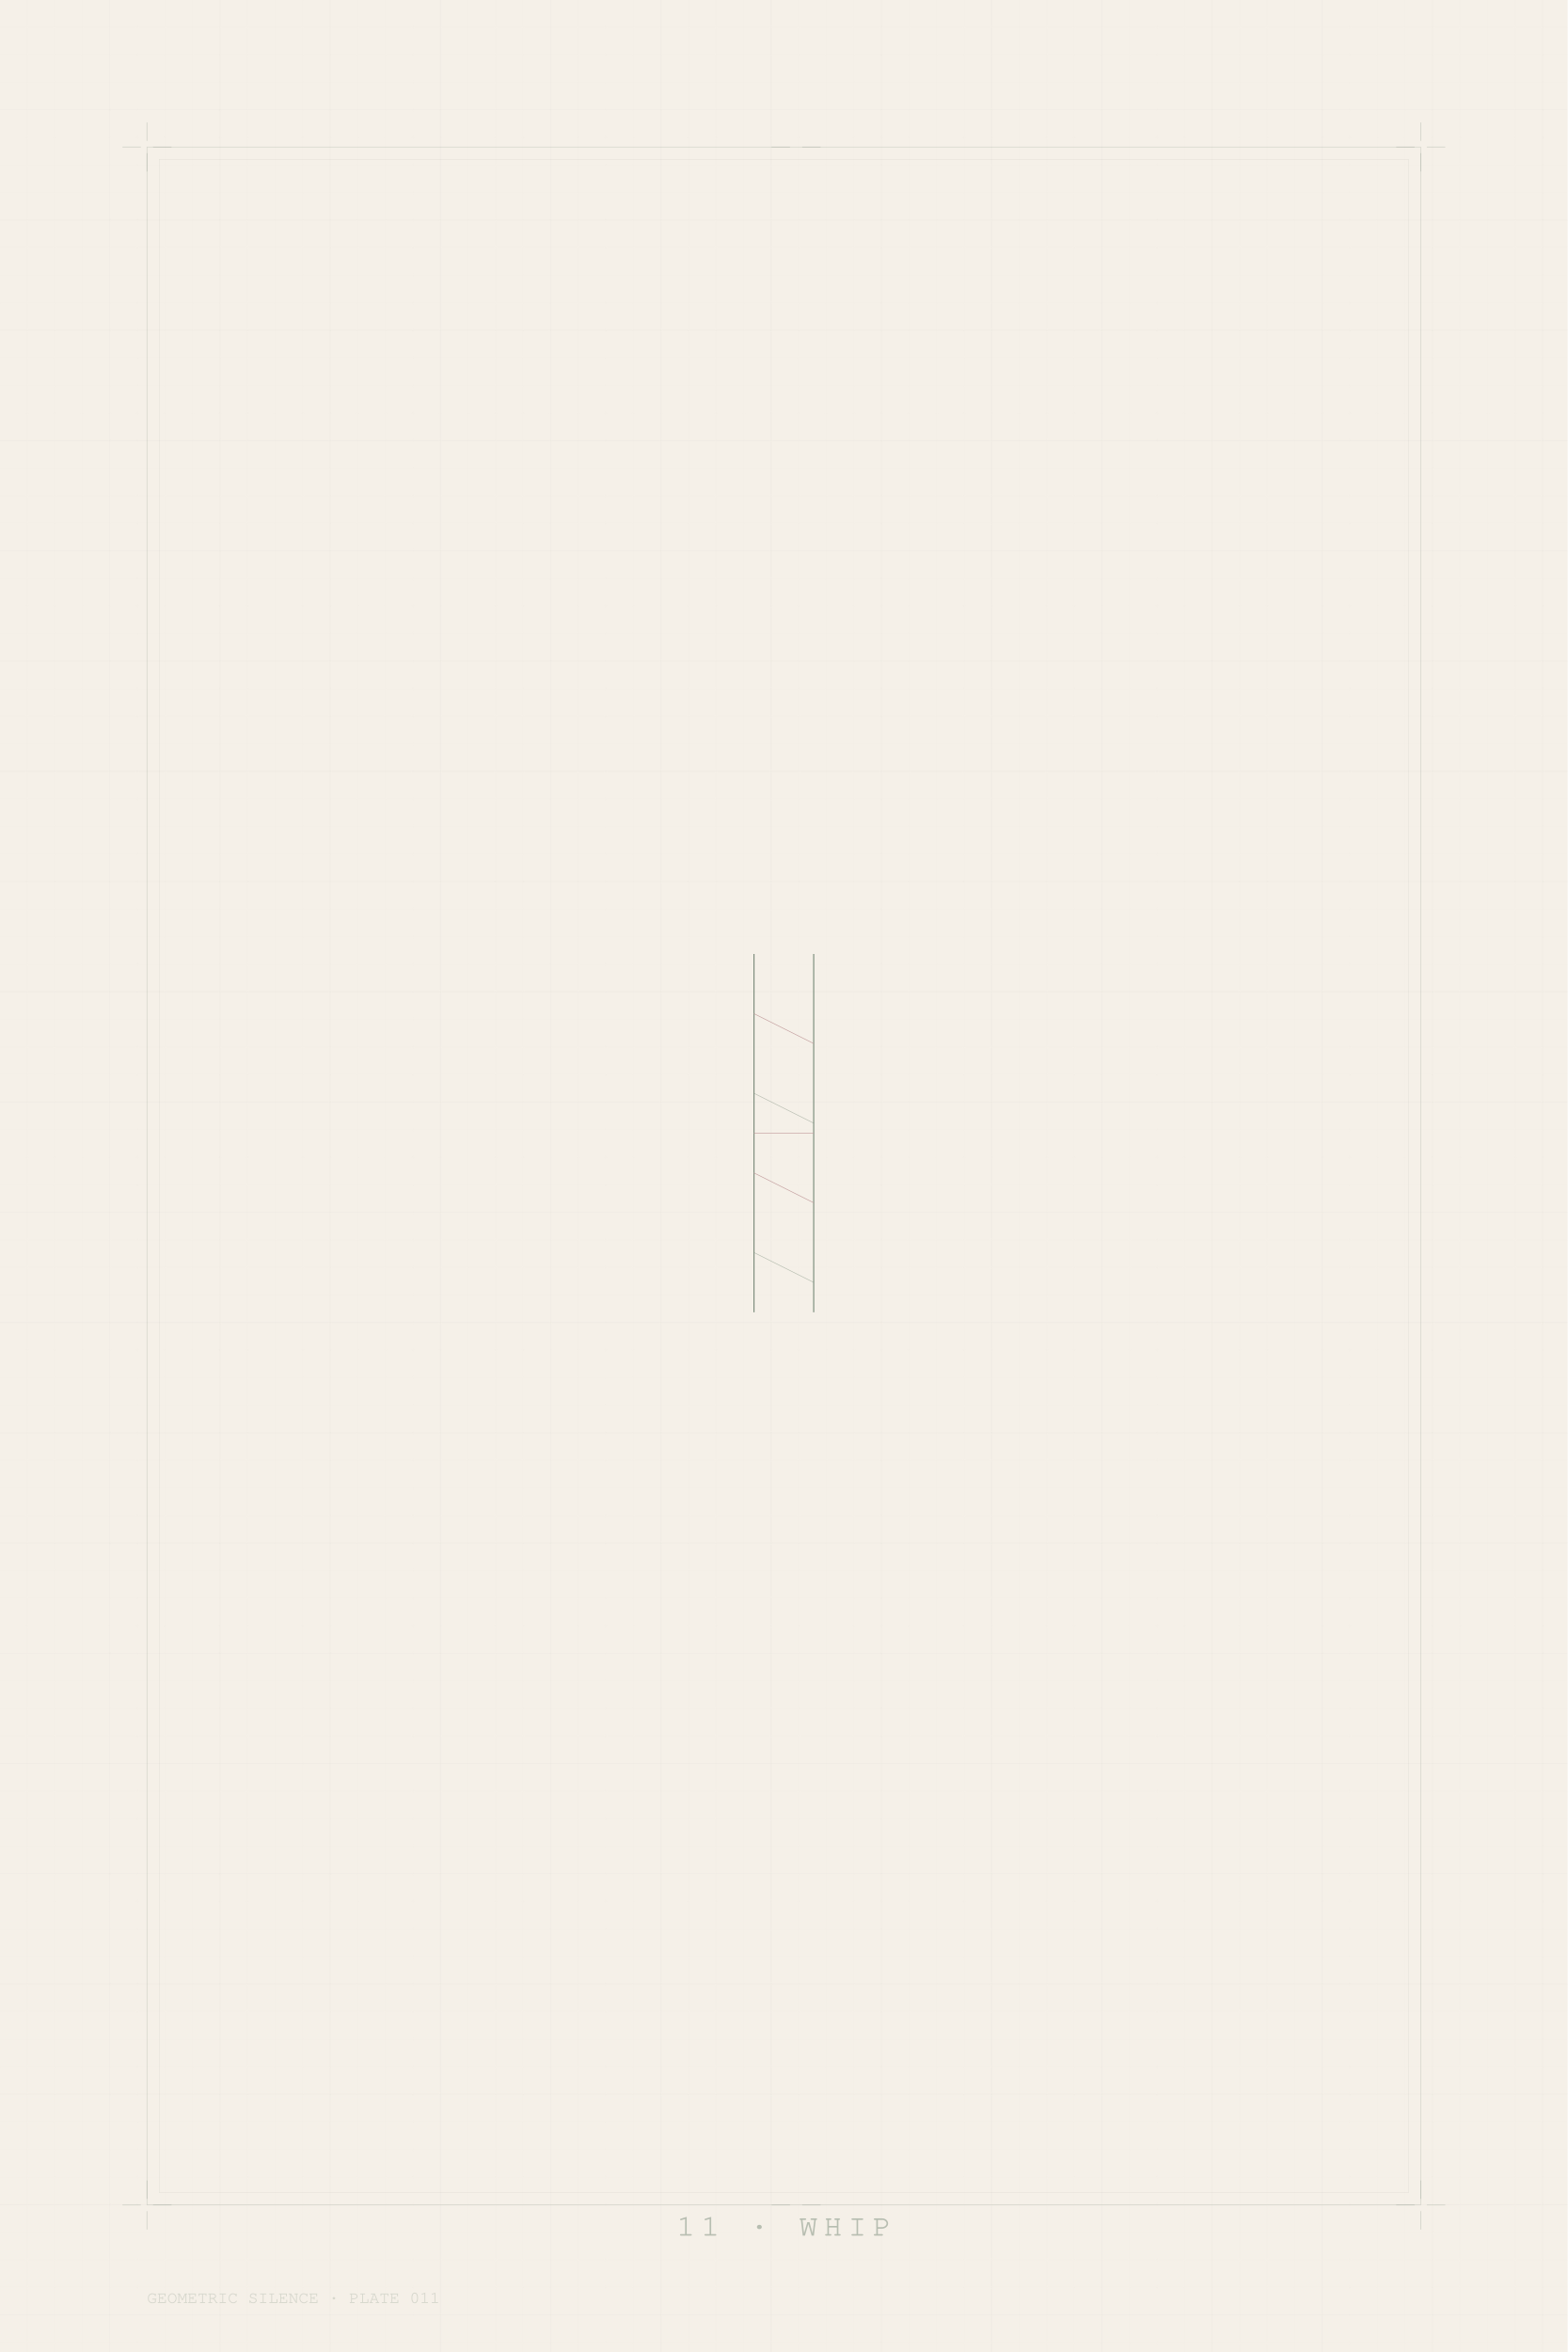
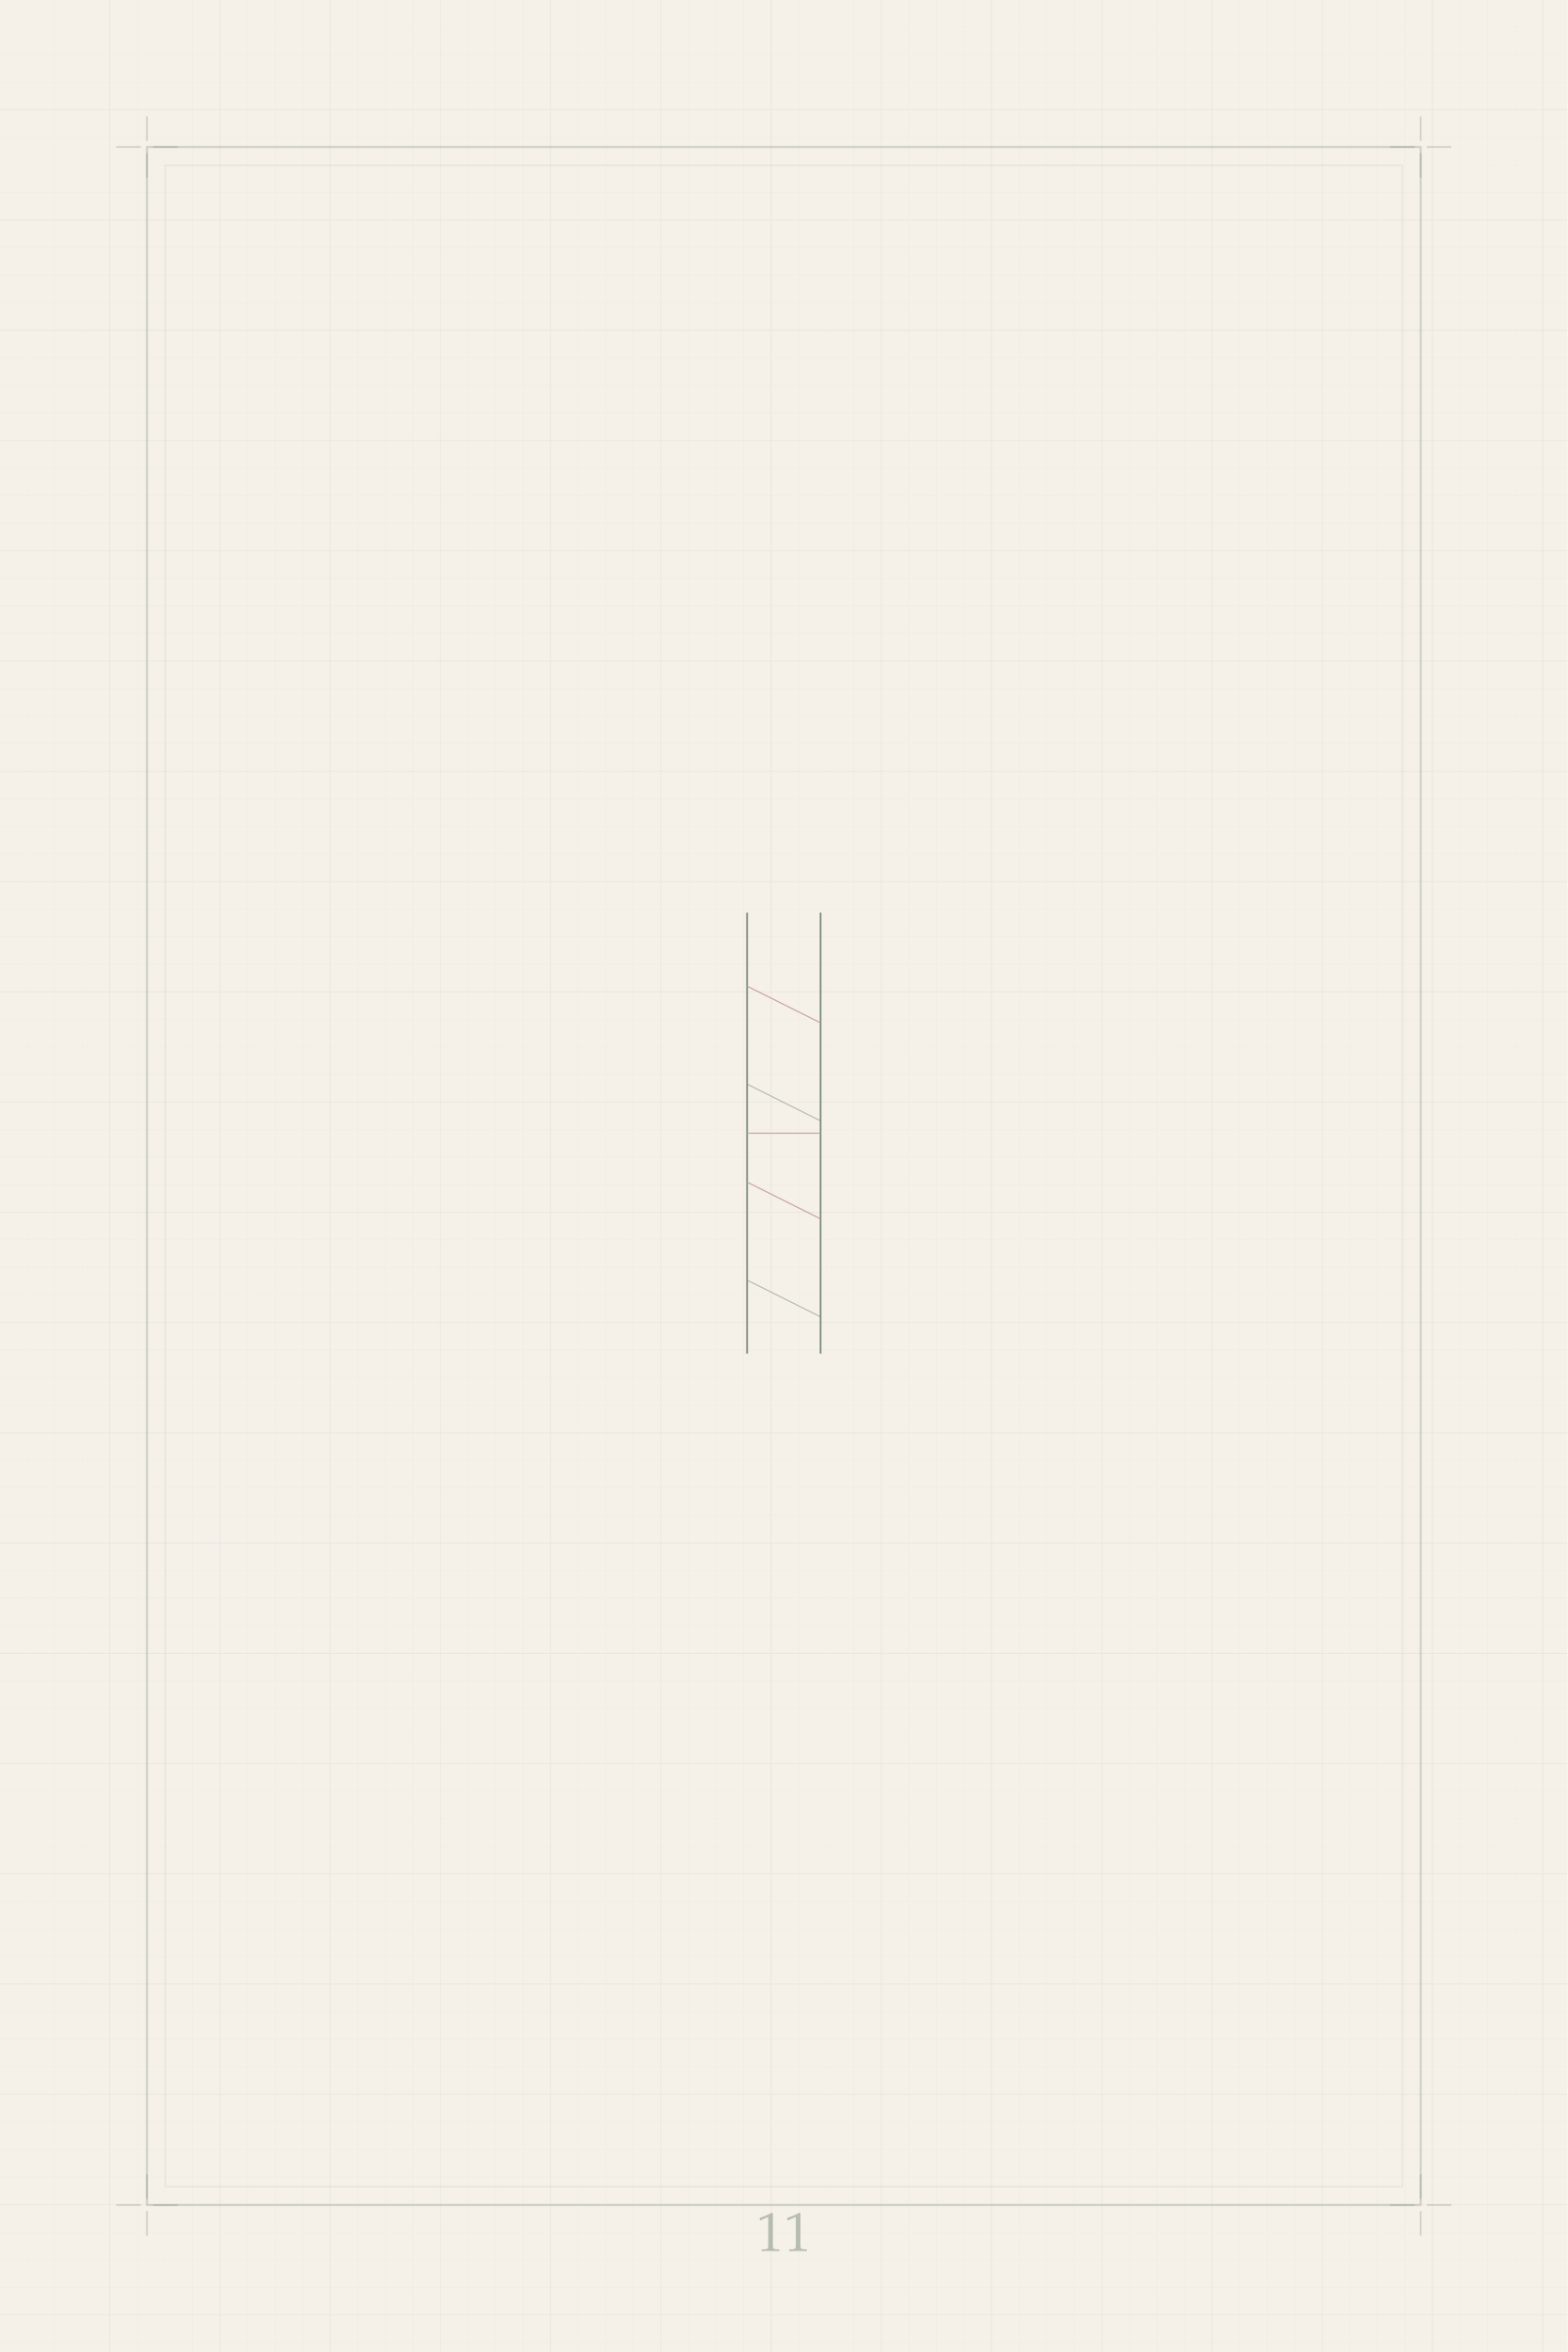
<svg xmlns="http://www.w3.org/2000/svg" viewBox="0 0 1024 1536">
  <defs>
    <pattern id="g" width="72" height="72" patternUnits="userSpaceOnUse">
-       <path d="M72 0L72 72M0 72L72 72" fill="none" stroke="#7A8B7A" stroke-width="0.3" opacity=".12" />
+       <path d="M72 0L72 72M0 72L72 72" fill="none" stroke="#7A8B7A" stroke-width="0.6" opacity=".12" />
    </pattern>
    <pattern id="sg" width="18" height="18" patternUnits="userSpaceOnUse">
-       <path d="M18 0L18 18M0 18L18 18" fill="none" stroke="#7A8B7A" stroke-width="0.2" opacity=".06" />
+       <path d="M18 0L18 18M0 18L18 18" fill="none" stroke="#7A8B7A" stroke-width="0.4" opacity=".06" />
    </pattern>
  </defs>
  <rect width="1024" height="1536" fill="#F5F0E8" />
  <rect width="1024" height="1536" fill="url(#sg)" />
  <rect width="1024" height="1536" fill="url(#g)" />
-   <rect x="96" y="96" width="832" height="1344" fill="none" stroke="#7A8B7A" stroke-width="0.4" opacity=".3" />
-   <rect x="104" y="104" width="816" height="1328" fill="none" stroke="#7A8B7A" stroke-width="0.3" opacity=".15" />
-   <g stroke="#7A8B7A" stroke-width="0.5" opacity=".3">
-     <line x1="80" y1="96" x2="92" y2="96" />
-     <line x1="100" y1="96" x2="112" y2="96" />
-     <line x1="96" y1="80" x2="96" y2="92" />
-     <line x1="96" y1="100" x2="96" y2="112" />
-     <line x1="912" y1="96" x2="924" y2="96" />
-     <line x1="932" y1="96" x2="944" y2="96" />
-     <line x1="928" y1="80" x2="928" y2="92" />
-     <line x1="928" y1="100" x2="928" y2="112" />
-     <line x1="80" y1="1440" x2="92" y2="1440" />
-     <line x1="100" y1="1440" x2="112" y2="1440" />
-     <line x1="96" y1="1424" x2="96" y2="1436" />
-     <line x1="96" y1="1444" x2="96" y2="1456" />
-     <line x1="912" y1="1440" x2="924" y2="1440" />
-     <line x1="932" y1="1440" x2="944" y2="1440" />
-     <line x1="928" y1="1424" x2="928" y2="1436" />
-     <line x1="928" y1="1444" x2="928" y2="1456" />
-     <line x1="504" y1="96" x2="516" y2="96" />
-     <line x1="524" y1="96" x2="536" y2="96" />
-     <line x1="504" y1="1440" x2="516" y2="1440" />
-     <line x1="524" y1="1440" x2="536" y2="1440" />
+   <rect x="96" y="96" width="832" height="1344" fill="none" stroke="#7A8B7A" stroke-width="1.2" opacity=".35" />
+   <rect x="108" y="108" width="808" height="1320" fill="none" stroke="#7A8B7A" stroke-width="0.6" opacity=".18" />
+   <g stroke="#7A8B7A" stroke-width="1" opacity=".35">
+     <line x1="76" y1="96" x2="92" y2="96" />
+     <line x1="100" y1="96" x2="116" y2="96" />
+     <line x1="96" y1="76" x2="96" y2="92" />
+     <line x1="96" y1="100" x2="96" y2="116" />
+     <line x1="908" y1="96" x2="924" y2="96" />
+     <line x1="932" y1="96" x2="948" y2="96" />
+     <line x1="928" y1="76" x2="928" y2="92" />
+     <line x1="928" y1="100" x2="928" y2="116" />
+     <line x1="76" y1="1440" x2="92" y2="1440" />
+     <line x1="100" y1="1440" x2="116" y2="1440" />
+     <line x1="96" y1="1420" x2="96" y2="1436" />
+     <line x1="96" y1="1444" x2="96" y2="1460" />
+     <line x1="908" y1="1440" x2="924" y2="1440" />
+     <line x1="932" y1="1440" x2="948" y2="1440" />
+     <line x1="928" y1="1420" x2="928" y2="1436" />
+     <line x1="928" y1="1444" x2="928" y2="1460" />
  </g>
-   <line x1="492.5" y1="623" x2="492.5" y2="857" stroke="#7A8B7A" stroke-width="0.7" />
-   <line x1="531.5" y1="623" x2="531.5" y2="857" stroke="#7A8B7A" stroke-width="0.7" />
-   <line x1="492.5" y1="662" x2="531.5" y2="681.5" stroke="#C4A0A0" stroke-width="0.4" />
-   <line x1="492.5" y1="714" x2="531.5" y2="733.5" stroke="#7A8B7A" stroke-width="0.4" opacity=".50" />
-   <line x1="492.5" y1="766" x2="531.5" y2="785.5" stroke="#C4A0A0" stroke-width="0.4" />
-   <line x1="492.5" y1="818" x2="531.5" y2="837.5" stroke="#7A8B7A" stroke-width="0.4" opacity=".50" />
-   <line x1="492.5" y1="740.05" x2="531.5" y2="740.05" stroke="#C4A0A0" stroke-width="0.4" />
-   <text x="512" y="1460" text-anchor="middle" font-family="Courier,monospace" font-size="20" fill="#7A8B7A" opacity=".5" letter-spacing="4">11 · WHIP</text>
-   <text x="96" y="1504" font-family="Courier,monospace" font-size="11" fill="#7A8B7A" opacity=".25">GEOMETRIC SILENCE · PLATE 011</text>
+   <line x1="488" y1="596" x2="488" y2="884" stroke="#7A8B7A" stroke-width="1.1" />
+   <line x1="536" y1="596" x2="536" y2="884" stroke="#7A8B7A" stroke-width="1.1" />
+   <line x1="488" y1="644" x2="536" y2="668" stroke="#C4A0A0" stroke-width="0.7" />
+   <line x1="488" y1="708" x2="536" y2="732" stroke="#7A8B7A" stroke-width="0.7" opacity=".55" />
+   <line x1="488" y1="772" x2="536" y2="796" stroke="#C4A0A0" stroke-width="0.7" />
+   <line x1="488" y1="836" x2="536" y2="860" stroke="#7A8B7A" stroke-width="0.7" opacity=".55" />
+   <line x1="488" y1="740.05" x2="536" y2="740.05" stroke="#C4A0A0" stroke-width="0.7" />
+   <text x="512" y="1470" text-anchor="middle" font-family="Georgia, Palatino Linotype, Palatino, Book Antiqua, serif" font-size="36" fill="#7A8B7A" opacity=".5">11</text>
</svg>
